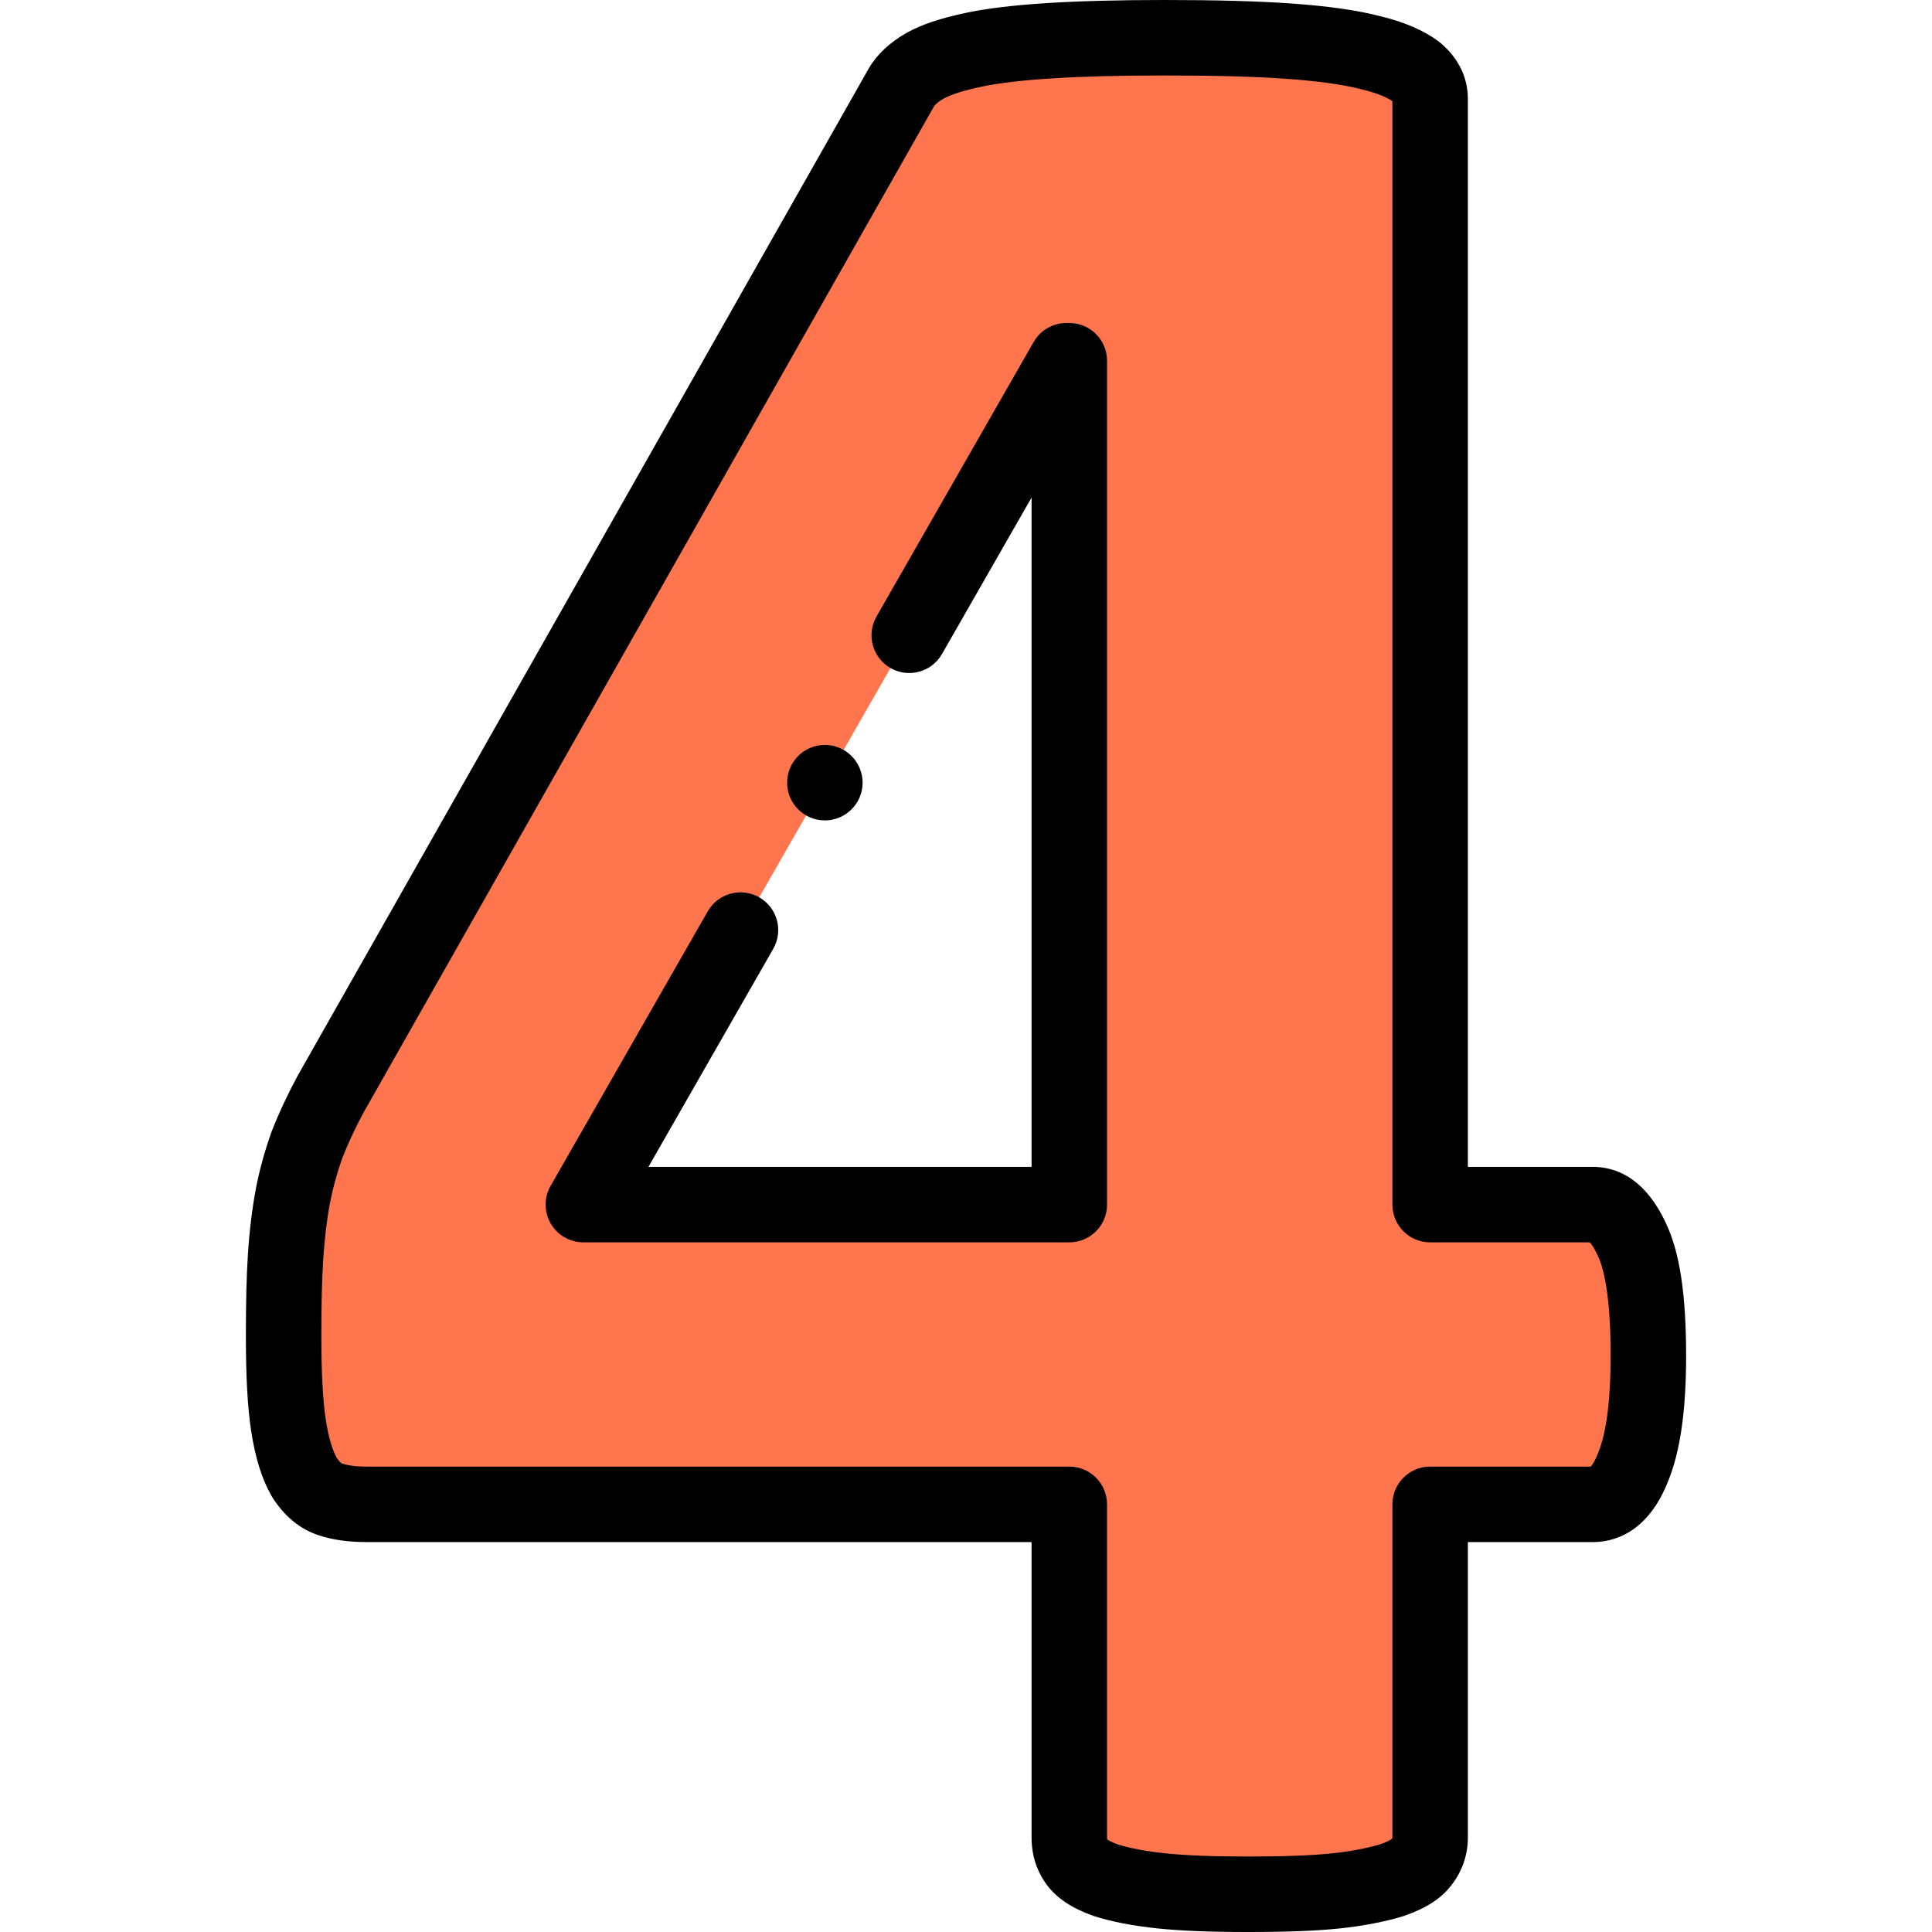
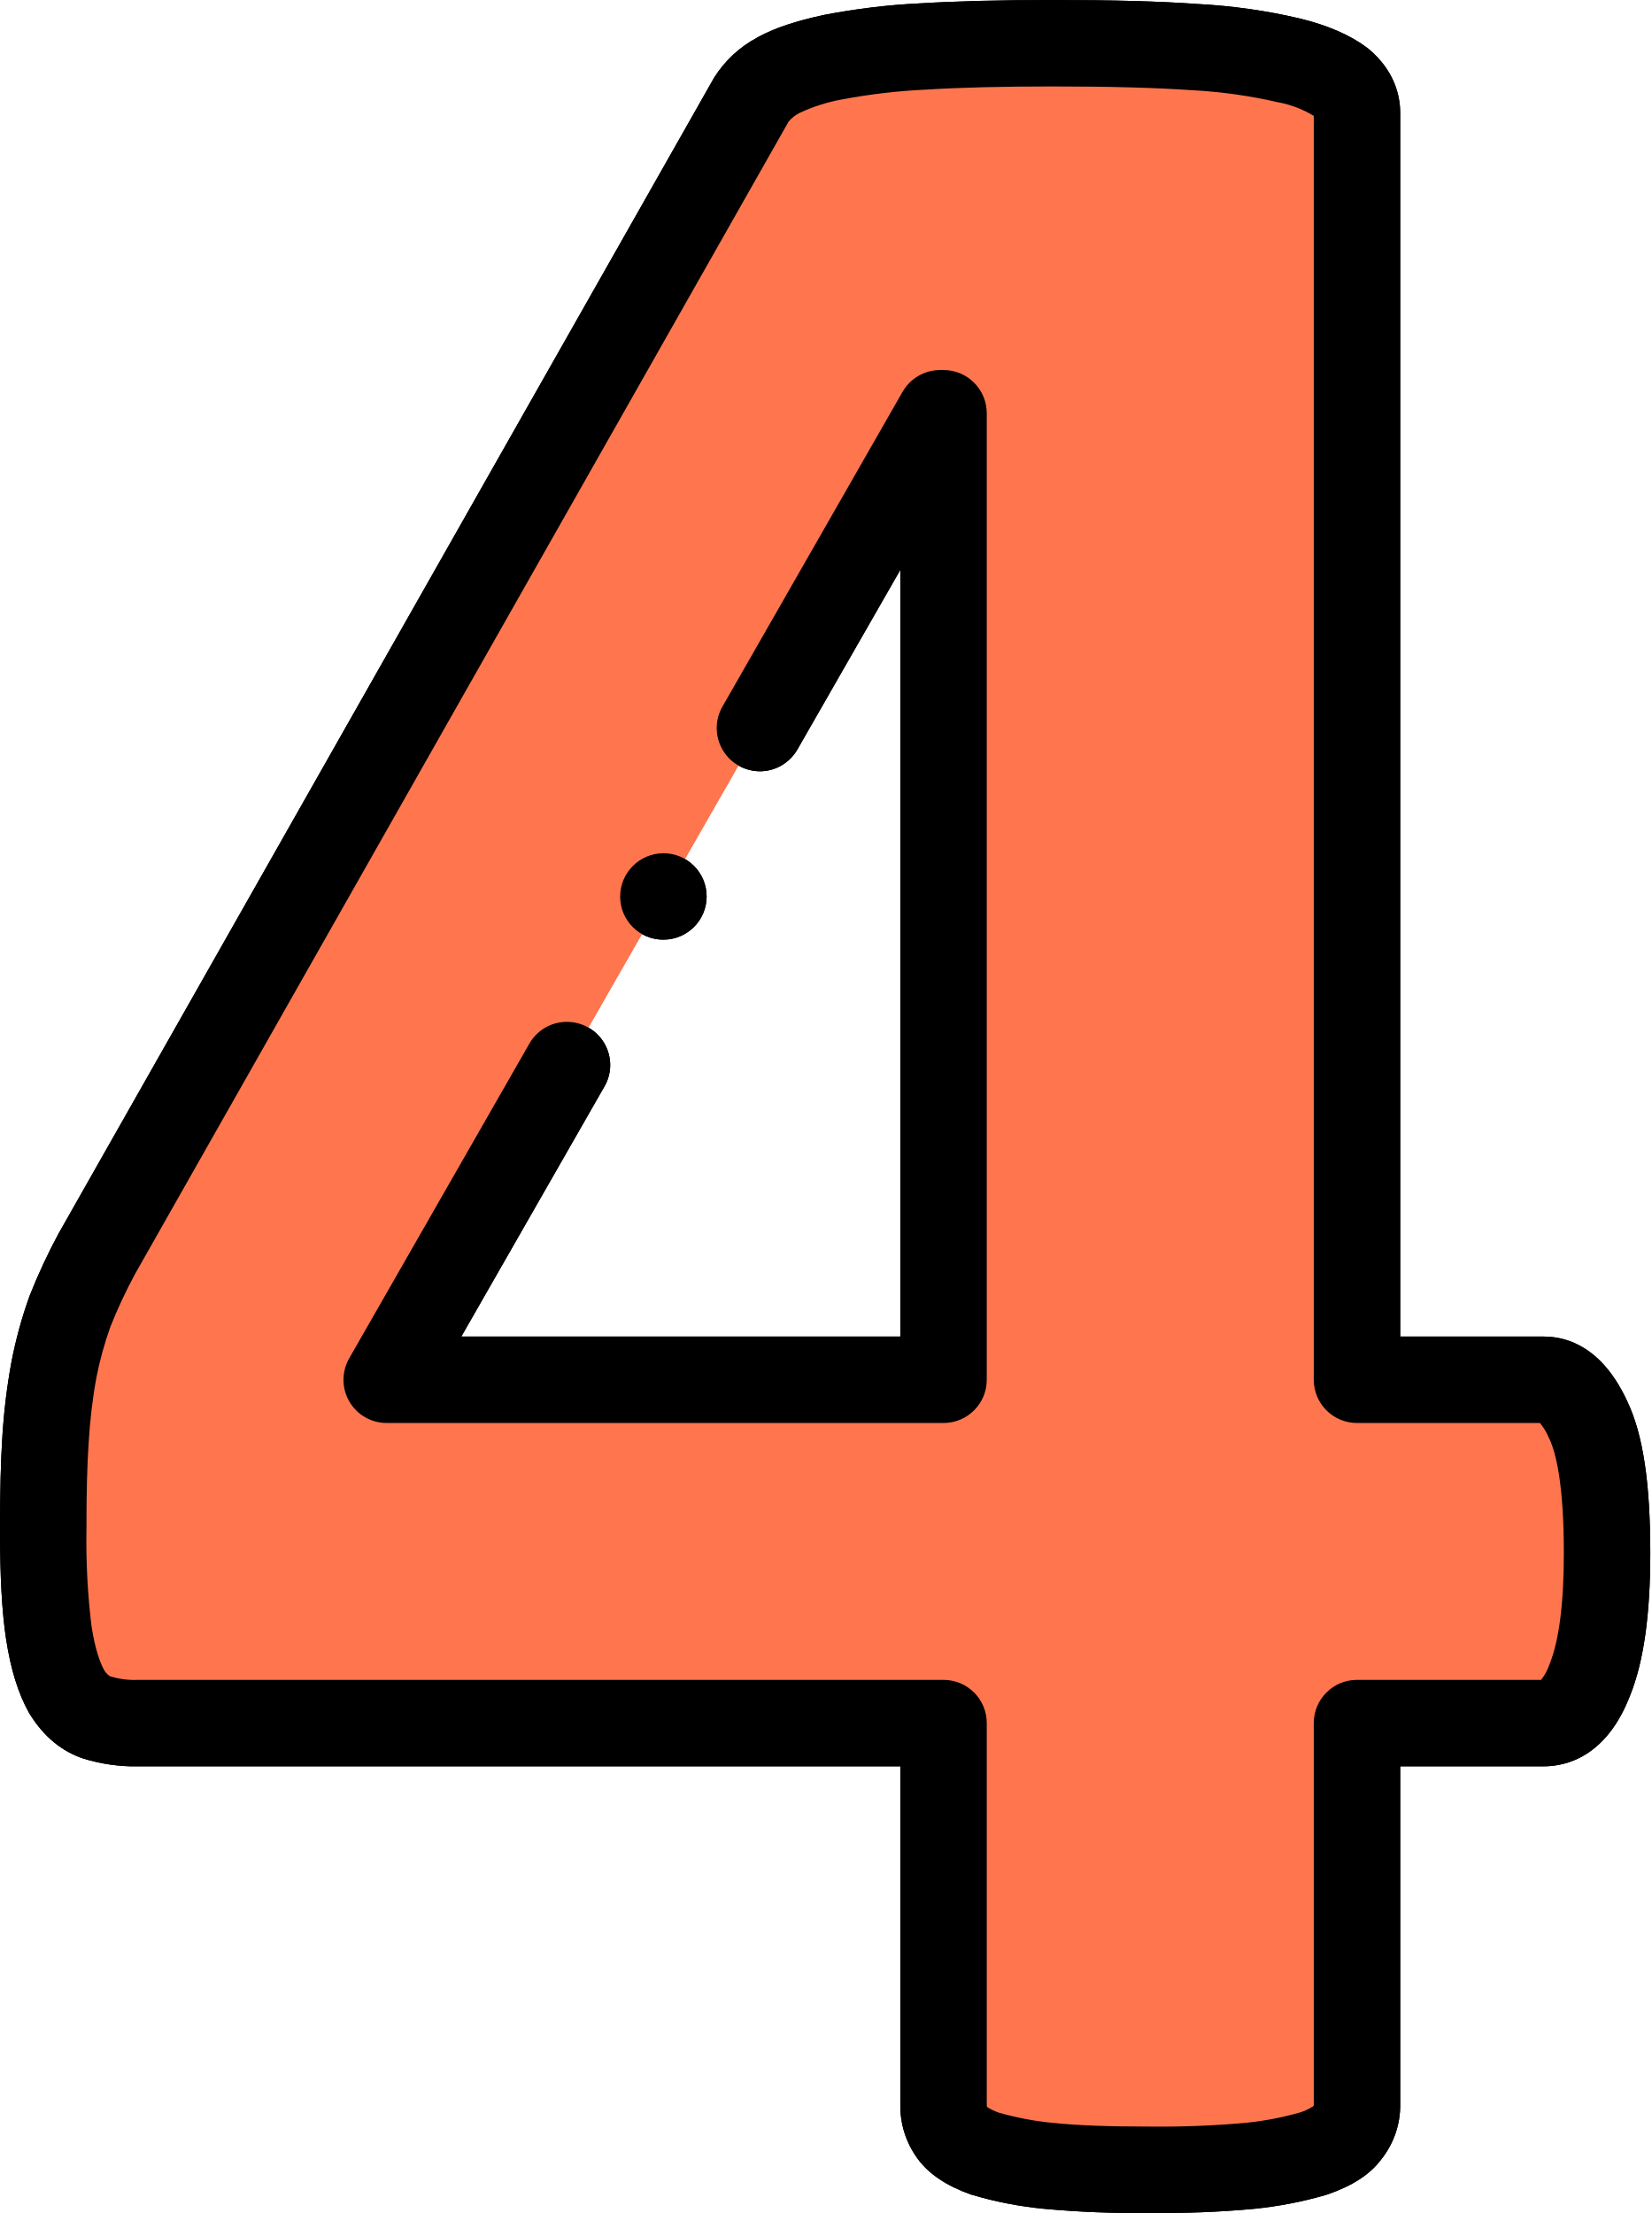
- <svg xmlns="http://www.w3.org/2000/svg" id="Layer_1" enable-background="new 0 0 512 512" height="512" viewBox="0 0 512 512" width="512">
-   <g>
-     <path clip-rule="evenodd" d="m436.837 359.336c0 12.853-1.286 22.621-3.984 29.304-2.571 6.684-6.169 10.025-10.668 10.025h-43.185v88.298c0 2.442-.771 4.627-2.313 6.555-1.414 1.928-4.113 3.471-7.84 4.756-3.856 1.156-8.74 2.185-14.781 2.828-6.041.642-13.881.9-23.392.9-9.125 0-16.708-.257-22.878-.9-6.169-.643-11.182-1.671-14.781-2.828-3.598-1.285-6.169-2.828-7.583-4.756s-2.056-4.113-2.056-6.555v-88.298h-186.364c-3.47 0-6.683-.385-9.382-1.285-2.828-.899-5.141-2.956-7.069-6.041-1.799-3.213-3.213-7.711-4.113-13.624-.9-5.912-1.285-13.753-1.285-23.649 0-8.097.128-15.038.514-20.95.385-5.912 1.028-11.31 1.928-16.066.9-4.755 2.185-9.254 3.727-13.624 1.671-4.242 3.727-8.74 6.298-13.496l151.276-266.82c1.285-2.185 3.47-4.113 6.426-5.784 3.085-1.671 7.198-2.956 12.596-4.113s12.339-1.928 20.564-2.442c8.226-.514 18.38-.771 30.075-.771 12.853 0 23.906.257 32.903.899 9.126.643 16.451 1.671 21.85 3.085 5.398 1.285 9.382 3.085 11.953 5.013 2.442 2.056 3.727 4.37 3.727 7.198v293.04h43.185c3.984 0 7.454 3.085 10.282 9.254 2.956 6.17 4.37 16.452 4.37 30.847zm-153.461-263.737h-.771l-128.013 223.636h128.784z" fill="#ff764e" fill-rule="evenodd" />
-     <g>
-       <path d="m283.376 85.599h-.771c-3.586 0-6.897 1.92-8.679 5.032l-41.648 72.76c-2.744 4.793-1.082 10.903 3.711 13.646 4.793 2.746 10.903 1.083 13.646-3.711l23.741-41.476v177.385h-101.537l33.079-57.788c2.744-4.793 1.083-10.903-3.711-13.646-4.792-2.745-10.903-1.082-13.646 3.711l-41.646 72.756c-1.771 3.095-1.761 6.898.028 9.983s5.085 4.984 8.651 4.984h128.784c5.523 0 10-4.478 10-10v-223.636c-.002-5.523-4.479-10-10.002-10z" />
-       <path d="m441.524 324.25c-5.714-12.407-13.668-15.015-19.339-15.015h-33.185v-283.041c0-3.974-1.264-9.774-7.285-14.846-.144-.122-.292-.239-.442-.353-3.891-2.917-9.114-5.176-15.527-6.714-6.023-1.565-13.735-2.664-23.563-3.357-8.727-.621-19.722-.924-33.616-.924-11.966 0-22.294.266-30.698.791-9.208.575-16.417 1.44-22.036 2.645-6.695 1.435-11.403 3.006-15.264 5.098-.053.028-.105.058-.158.087-4.557 2.576-7.963 5.745-10.125 9.42-.027.046-.054.092-.08.139l-151.276 266.82c-.033.059-.066.117-.098.176-2.59 4.791-4.879 9.698-6.805 14.586-.044.111-.085.223-.125.336-1.838 5.206-3.187 10.144-4.124 15.094-.967 5.108-1.667 10.92-2.081 17.273-.37 5.675-.535 12.337-.535 21.602 0 10.89.444 18.883 1.399 25.153 1.067 7.013 2.793 12.575 5.275 17.007.078.139.16.276.244.411 3.238 5.183 7.424 8.629 12.442 10.246 3.568 1.182 7.77 1.781 12.49 1.781h176.364v78.298c0 4.661 1.343 8.855 3.992 12.468 2.588 3.529 6.605 6.23 12.282 8.26.102.036.204.07.307.104 4.527 1.454 10.337 2.579 16.804 3.253 6.244.65 13.843.953 23.914.953 10.553 0 18.322-.304 24.45-.955 6.118-.651 11.701-1.726 16.595-3.192.131-.04.261-.081.39-.126 5.808-2.004 9.903-4.661 12.509-8.115 2.868-3.653 4.382-8.022 4.382-12.648v-78.298h33.185c5.1 0 14.469-2.127 19.973-16.361 3.149-7.846 4.68-18.631 4.68-32.968-.002-16.317-1.69-27.47-5.315-35.088zm-17.944 60.646c-.021.051-.041.103-.061.154-.837 2.177-1.565 3.197-1.929 3.615h-42.59c-5.523 0-10 4.478-10 10v88.298c0 .088-.007.137-.007.14-.006.015-.039.074-.115.169-.021.026-.043.054-.064.08-.243.177-1.067.707-3.041 1.403-3.669 1.083-7.962 1.891-12.765 2.401-5.334.568-12.64.844-22.334.844-9.234 0-16.378-.276-21.841-.846-4.96-.517-9.426-1.351-12.604-2.353-1.737-.633-2.521-1.125-2.799-1.326-.029-.09-.053-.238-.053-.513v-88.298c0-5.522-4.477-10-10-10h-186.365c-3.226 0-5.162-.42-6.218-.772-.044-.015-.088-.029-.133-.043-.2-.063-.755-.482-1.49-1.607-.862-1.614-2.015-4.632-2.837-10.032-.788-5.178-1.171-12.421-1.171-22.144 0-8.694.157-15.145.493-20.3.361-5.546.958-10.544 1.774-14.856.736-3.889 1.807-7.812 3.272-11.986 1.607-4.06 3.517-8.146 5.678-12.151l151.162-266.62c.113-.175.701-.973 2.629-2.075 2.061-1.098 5.284-2.107 9.853-3.086 4.64-.995 10.884-1.728 19.091-2.24 7.991-.499 17.9-.752 29.452-.752 13.414 0 23.944.286 32.199.875 8.525.601 15.261 1.537 20.021 2.783.072.02.145.037.217.055 4.639 1.104 7.009 2.417 7.996 3.09v292.433c0 5.522 4.477 10 10 10h42.321c.399.441 1.143 1.431 2.056 3.421.023.052.048.104.072.154 1.545 3.226 3.388 10.446 3.388 26.525 0 11.607-1.096 20.207-3.257 25.56z" />
-       <path d="m218.599 217.417c5.523 0 10-4.478 10-10s-4.477-10-10-10h-.007c-5.523 0-9.996 4.478-9.996 10s4.48 10 10.003 10z" />
-     </g>
+ <svg xmlns="http://www.w3.org/2000/svg" width="50" height="67" viewBox="0 0 50 67" version="1.1">
+   <g id="surface1">
+     <path style=" stroke:none;fill-rule:evenodd;fill:rgb(100%,46.275%,30.588%);fill-opacity:1;" d="M 48.648 47.023 C 48.648 48.703 48.48 49.984 48.129 50.855 C 47.789 51.73 47.32 52.168 46.73 52.168 L 41.078 52.168 L 41.078 63.723 C 41.082 64.035 40.973 64.34 40.777 64.582 C 40.59 64.832 40.238 65.035 39.75 65.203 C 39.117 65.387 38.469 65.512 37.816 65.574 C 36.797 65.664 35.773 65.703 34.754 65.691 C 33.754 65.703 32.754 65.664 31.758 65.574 C 31.102 65.516 30.453 65.391 29.824 65.203 C 29.352 65.035 29.016 64.832 28.832 64.582 C 28.648 64.332 28.555 64.031 28.562 63.723 L 28.562 52.168 L 4.168 52.168 C 3.754 52.176 3.34 52.121 2.941 52 C 2.57 51.883 2.27 51.613 2.016 51.211 C 1.781 50.789 1.594 50.199 1.477 49.426 C 1.348 48.402 1.293 47.367 1.309 46.332 C 1.309 45.273 1.324 44.363 1.375 43.59 C 1.418 42.887 1.504 42.184 1.629 41.488 C 1.746 40.883 1.91 40.285 2.117 39.707 C 2.355 39.102 2.633 38.512 2.941 37.938 L 22.742 3.023 C 22.949 2.703 23.242 2.441 23.582 2.266 C 23.984 2.047 24.523 1.879 25.23 1.73 C 26.121 1.559 27.02 1.453 27.922 1.41 C 29 1.344 30.328 1.309 31.859 1.309 C 33.543 1.309 34.988 1.344 36.168 1.426 C 37.129 1.477 38.086 1.609 39.027 1.828 C 39.734 2 40.254 2.234 40.59 2.484 C 40.91 2.754 41.078 3.059 41.078 3.43 L 41.078 41.773 L 46.73 41.773 C 47.254 41.773 47.707 42.18 48.078 42.984 C 48.465 43.793 48.648 45.141 48.648 47.023 Z M 28.562 12.512 L 28.461 12.512 L 11.707 41.773 L 28.562 41.773 Z M 28.562 12.512 " />
+     <path style=" stroke:none;fill-rule:nonzero;fill:rgb(0%,0%,0%);fill-opacity:1;" d="M 28.562 11.203 L 28.461 11.203 C 27.992 11.203 27.559 11.453 27.324 11.859 L 21.875 21.383 C 21.637 21.789 21.637 22.289 21.871 22.695 C 22.105 23.105 22.543 23.352 23.012 23.352 C 23.484 23.348 23.914 23.09 24.145 22.68 L 27.254 17.254 L 27.254 40.465 L 13.965 40.465 L 18.293 32.902 C 18.531 32.5 18.531 31.996 18.297 31.59 C 18.059 31.184 17.625 30.934 17.152 30.938 C 16.684 30.938 16.25 31.195 16.02 31.605 L 10.57 41.125 C 10.34 41.531 10.34 42.027 10.574 42.43 C 10.809 42.836 11.238 43.082 11.707 43.082 L 28.562 43.082 C 29.285 43.082 29.871 42.496 29.871 41.773 L 29.871 12.512 C 29.871 11.789 29.285 11.203 28.562 11.203 Z M 28.562 11.203 " />
+     <path style=" stroke:none;fill-rule:nonzero;fill:rgb(0%,0%,0%);fill-opacity:1;" d="M 49.262 42.43 C 48.516 40.809 47.473 40.465 46.73 40.465 L 42.387 40.465 L 42.387 3.426 C 42.387 2.906 42.223 2.148 41.434 1.484 C 41.414 1.469 41.395 1.453 41.375 1.438 C 40.867 1.059 40.184 0.762 39.344 0.559 C 38.332 0.32 37.297 0.176 36.258 0.121 C 35.117 0.039 33.68 0 31.859 0 C 30.293 0 28.941 0.035 27.84 0.102 C 26.871 0.148 25.91 0.266 24.957 0.449 C 24.078 0.637 23.465 0.844 22.957 1.117 C 22.953 1.121 22.945 1.125 22.938 1.129 C 22.395 1.414 21.938 1.84 21.613 2.359 C 21.609 2.367 21.605 2.375 21.602 2.379 L 1.801 37.297 C 1.797 37.301 1.793 37.309 1.789 37.316 C 1.453 37.938 1.156 38.574 0.898 39.227 C 0.891 39.242 0.887 39.254 0.883 39.27 C 0.652 39.914 0.473 40.574 0.344 41.246 C 0.207 41.992 0.117 42.746 0.07 43.508 C 0.023 44.25 0 45.121 0 46.332 C 0 47.758 0.059 48.805 0.184 49.625 C 0.324 50.543 0.551 51.27 0.875 51.852 C 0.883 51.867 0.895 51.887 0.906 51.902 C 1.328 52.582 1.879 53.031 2.535 53.246 C 3.062 53.406 3.617 53.488 4.168 53.477 L 27.254 53.477 L 27.254 63.723 C 27.246 64.309 27.43 64.883 27.777 65.355 C 28.113 65.816 28.641 66.172 29.383 66.438 C 29.395 66.441 29.41 66.445 29.422 66.449 C 30.141 66.664 30.879 66.805 31.621 66.875 C 32.664 66.969 33.707 67.012 34.754 67 C 35.82 67.012 36.891 66.973 37.953 66.875 C 38.688 66.801 39.414 66.664 40.125 66.457 C 40.145 66.453 40.16 66.445 40.176 66.441 C 40.938 66.18 41.473 65.832 41.812 65.379 C 42.188 64.906 42.391 64.324 42.387 63.723 L 42.387 53.477 L 46.73 53.477 C 47.398 53.477 48.625 53.199 49.344 51.336 C 49.758 50.309 49.957 48.898 49.957 47.023 C 49.957 44.887 49.738 43.43 49.262 42.43 Z M 46.914 50.367 C 46.91 50.375 46.906 50.383 46.906 50.387 C 46.848 50.559 46.762 50.719 46.652 50.859 L 41.078 50.859 C 40.355 50.859 39.77 51.445 39.77 52.168 L 39.77 63.723 C 39.77 63.73 39.77 63.738 39.77 63.742 C 39.766 63.75 39.758 63.758 39.754 63.766 L 39.746 63.773 C 39.621 63.855 39.488 63.914 39.348 63.957 C 38.801 64.113 38.242 64.219 37.676 64.273 C 36.703 64.359 35.73 64.395 34.754 64.383 C 33.543 64.383 32.609 64.348 31.895 64.273 C 31.336 64.223 30.785 64.117 30.246 63.965 C 30.117 63.922 29.992 63.863 29.879 63.789 C 29.871 63.77 29.871 63.746 29.871 63.723 L 29.871 52.168 C 29.871 51.445 29.285 50.859 28.562 50.859 L 4.168 50.859 C 3.895 50.871 3.621 50.836 3.355 50.758 L 3.336 50.754 C 3.254 50.703 3.188 50.629 3.141 50.543 C 3.031 50.332 2.879 49.938 2.77 49.23 C 2.652 48.27 2.602 47.301 2.617 46.332 C 2.617 45.195 2.637 44.352 2.684 43.676 C 2.723 43.023 2.797 42.375 2.914 41.73 C 3.016 41.199 3.16 40.676 3.344 40.164 C 3.559 39.621 3.809 39.09 4.086 38.574 L 23.871 3.684 C 23.965 3.57 24.082 3.477 24.215 3.414 C 24.625 3.223 25.059 3.086 25.504 3.008 C 26.332 2.852 27.164 2.754 28.004 2.715 C 29.051 2.648 30.348 2.617 31.859 2.617 C 33.613 2.617 34.992 2.656 36.074 2.73 C 36.957 2.777 37.832 2.898 38.695 3.098 C 38.703 3.098 38.715 3.102 38.723 3.102 C 39.094 3.176 39.449 3.312 39.77 3.508 L 39.77 41.773 C 39.77 42.496 40.355 43.082 41.078 43.082 L 46.617 43.082 C 46.73 43.219 46.82 43.371 46.887 43.531 C 46.891 43.539 46.895 43.543 46.898 43.551 C 47.098 43.973 47.34 44.918 47.34 47.023 C 47.34 48.543 47.195 49.668 46.914 50.367 Z M 46.914 50.367 " />
+     <path style=" stroke:none;fill-rule:nonzero;fill:rgb(0%,0%,0%);fill-opacity:1;" d="M 20.082 28.449 C 20.805 28.449 21.391 27.863 21.391 27.141 C 21.391 26.418 20.805 25.832 20.082 25.832 C 19.359 25.836 18.773 26.422 18.773 27.145 C 18.773 27.867 19.359 28.453 20.082 28.449 Z M 20.082 28.449 " />
+     <path style=" stroke:none;fill-rule:evenodd;fill:rgb(100%,46.275%,30.588%);fill-opacity:1;" d="M 48.648 47.023 C 48.648 48.703 48.48 49.984 48.129 50.855 C 47.789 51.73 47.32 52.168 46.73 52.168 L 41.078 52.168 L 41.078 63.723 C 41.082 64.035 40.973 64.34 40.777 64.582 C 40.59 64.832 40.238 65.035 39.75 65.203 C 39.117 65.387 38.469 65.512 37.816 65.574 C 36.797 65.664 35.773 65.703 34.754 65.691 C 33.754 65.703 32.754 65.664 31.758 65.574 C 31.102 65.516 30.453 65.391 29.824 65.203 C 29.352 65.035 29.016 64.832 28.832 64.582 C 28.648 64.332 28.555 64.031 28.562 63.723 L 28.562 52.168 L 4.168 52.168 C 3.754 52.176 3.34 52.121 2.941 52 C 2.57 51.883 2.27 51.613 2.016 51.211 C 1.781 50.789 1.594 50.199 1.477 49.426 C 1.348 48.402 1.293 47.367 1.309 46.332 C 1.309 45.273 1.324 44.363 1.375 43.59 C 1.418 42.887 1.504 42.184 1.629 41.488 C 1.746 40.883 1.91 40.285 2.117 39.707 C 2.355 39.102 2.633 38.512 2.941 37.938 L 22.742 3.023 C 22.949 2.703 23.242 2.441 23.582 2.266 C 23.984 2.047 24.523 1.879 25.23 1.73 C 26.121 1.559 27.02 1.453 27.922 1.41 C 29 1.344 30.328 1.309 31.859 1.309 C 33.543 1.309 34.988 1.344 36.168 1.426 C 37.129 1.477 38.086 1.609 39.027 1.828 C 39.734 2 40.254 2.234 40.59 2.484 C 40.91 2.754 41.078 3.059 41.078 3.43 L 41.078 41.773 L 46.73 41.773 C 47.254 41.773 47.707 42.18 48.078 42.984 C 48.465 43.793 48.648 45.141 48.648 47.023 Z M 28.562 12.512 L 28.461 12.512 L 11.707 41.773 L 28.562 41.773 Z M 28.562 12.512 " />
+     <path style=" stroke:none;fill-rule:nonzero;fill:rgb(0%,0%,0%);fill-opacity:1;" d="M 28.562 11.203 L 28.461 11.203 C 27.992 11.203 27.559 11.453 27.324 11.859 L 21.875 21.383 C 21.637 21.789 21.637 22.289 21.871 22.695 C 22.105 23.105 22.543 23.352 23.012 23.352 C 23.484 23.348 23.914 23.09 24.145 22.68 L 27.254 17.254 L 27.254 40.465 L 13.965 40.465 L 18.293 32.902 C 18.531 32.5 18.531 31.996 18.297 31.59 C 18.059 31.184 17.625 30.934 17.152 30.938 C 16.684 30.938 16.25 31.195 16.02 31.605 L 10.57 41.125 C 10.34 41.531 10.34 42.027 10.574 42.43 C 10.809 42.836 11.238 43.082 11.707 43.082 L 28.562 43.082 C 29.285 43.082 29.871 42.496 29.871 41.773 L 29.871 12.512 C 29.871 11.789 29.285 11.203 28.562 11.203 Z M 28.562 11.203 " />
+     <path style=" stroke:none;fill-rule:nonzero;fill:rgb(0%,0%,0%);fill-opacity:1;" d="M 49.262 42.43 C 48.516 40.809 47.473 40.465 46.73 40.465 L 42.387 40.465 L 42.387 3.426 C 42.387 2.906 42.223 2.148 41.434 1.484 C 41.414 1.469 41.395 1.453 41.375 1.438 C 40.867 1.059 40.184 0.762 39.344 0.559 C 38.332 0.32 37.297 0.176 36.258 0.121 C 35.117 0.039 33.68 0 31.859 0 C 30.293 0 28.941 0.035 27.84 0.102 C 26.871 0.148 25.91 0.266 24.957 0.449 C 24.078 0.637 23.465 0.844 22.957 1.117 C 22.953 1.121 22.945 1.125 22.938 1.129 C 22.395 1.414 21.938 1.84 21.613 2.359 C 21.609 2.367 21.605 2.375 21.602 2.379 L 1.801 37.297 C 1.797 37.301 1.793 37.309 1.789 37.316 C 1.453 37.938 1.156 38.574 0.898 39.227 C 0.891 39.242 0.887 39.254 0.883 39.27 C 0.652 39.914 0.473 40.574 0.344 41.246 C 0.207 41.992 0.117 42.746 0.07 43.508 C 0.023 44.25 0 45.121 0 46.332 C 0 47.758 0.059 48.805 0.184 49.625 C 0.324 50.543 0.551 51.27 0.875 51.852 C 0.883 51.867 0.895 51.887 0.906 51.902 C 1.328 52.582 1.879 53.031 2.535 53.246 C 3.062 53.406 3.617 53.488 4.168 53.477 L 27.254 53.477 L 27.254 63.723 C 27.246 64.309 27.43 64.883 27.777 65.355 C 28.113 65.816 28.641 66.172 29.383 66.438 C 29.395 66.441 29.41 66.445 29.422 66.449 C 30.141 66.664 30.879 66.805 31.621 66.875 C 32.664 66.969 33.707 67.012 34.754 67 C 35.82 67.012 36.891 66.973 37.953 66.875 C 38.688 66.801 39.414 66.664 40.125 66.457 C 40.145 66.453 40.16 66.445 40.176 66.441 C 40.938 66.18 41.473 65.832 41.812 65.379 C 42.188 64.906 42.391 64.324 42.387 63.723 L 42.387 53.477 L 46.73 53.477 C 47.398 53.477 48.625 53.199 49.344 51.336 C 49.758 50.309 49.957 48.898 49.957 47.023 C 49.957 44.887 49.738 43.43 49.262 42.43 Z M 46.914 50.367 C 46.91 50.375 46.906 50.383 46.906 50.387 C 46.848 50.559 46.762 50.719 46.652 50.859 L 41.078 50.859 C 40.355 50.859 39.77 51.445 39.77 52.168 L 39.77 63.723 C 39.77 63.73 39.77 63.738 39.77 63.742 C 39.766 63.75 39.758 63.758 39.754 63.766 L 39.746 63.773 C 39.621 63.855 39.488 63.914 39.348 63.957 C 38.801 64.113 38.242 64.219 37.676 64.273 C 36.703 64.359 35.73 64.395 34.754 64.383 C 33.543 64.383 32.609 64.348 31.895 64.273 C 31.336 64.223 30.785 64.117 30.246 63.965 C 30.117 63.922 29.992 63.863 29.879 63.789 C 29.871 63.77 29.871 63.746 29.871 63.723 L 29.871 52.168 C 29.871 51.445 29.285 50.859 28.562 50.859 L 4.168 50.859 C 3.895 50.871 3.621 50.836 3.355 50.758 L 3.336 50.754 C 3.254 50.703 3.188 50.629 3.141 50.543 C 3.031 50.332 2.879 49.938 2.77 49.23 C 2.652 48.27 2.602 47.301 2.617 46.332 C 2.617 45.195 2.637 44.352 2.684 43.676 C 2.723 43.023 2.797 42.375 2.914 41.73 C 3.016 41.199 3.16 40.676 3.344 40.164 C 3.559 39.621 3.809 39.09 4.086 38.574 L 23.871 3.684 C 23.965 3.57 24.082 3.477 24.215 3.414 C 24.625 3.223 25.059 3.086 25.504 3.008 C 26.332 2.852 27.164 2.754 28.004 2.715 C 29.051 2.648 30.348 2.617 31.859 2.617 C 33.613 2.617 34.992 2.656 36.074 2.73 C 36.957 2.777 37.832 2.898 38.695 3.098 C 38.703 3.098 38.715 3.102 38.723 3.102 C 39.094 3.176 39.449 3.312 39.77 3.508 L 39.77 41.773 C 39.77 42.496 40.355 43.082 41.078 43.082 L 46.617 43.082 C 46.73 43.219 46.82 43.371 46.887 43.531 C 46.891 43.539 46.895 43.543 46.898 43.551 C 47.098 43.973 47.34 44.918 47.34 47.023 C 47.34 48.543 47.195 49.668 46.914 50.367 Z M 46.914 50.367 " />
+     <path style=" stroke:none;fill-rule:nonzero;fill:rgb(0%,0%,0%);fill-opacity:1;" d="M 20.082 28.449 C 20.805 28.449 21.391 27.863 21.391 27.141 C 21.391 26.418 20.805 25.832 20.082 25.832 C 19.359 25.836 18.773 26.422 18.773 27.145 C 18.773 27.867 19.359 28.453 20.082 28.449 Z M 20.082 28.449 " />
  </g>
</svg>
